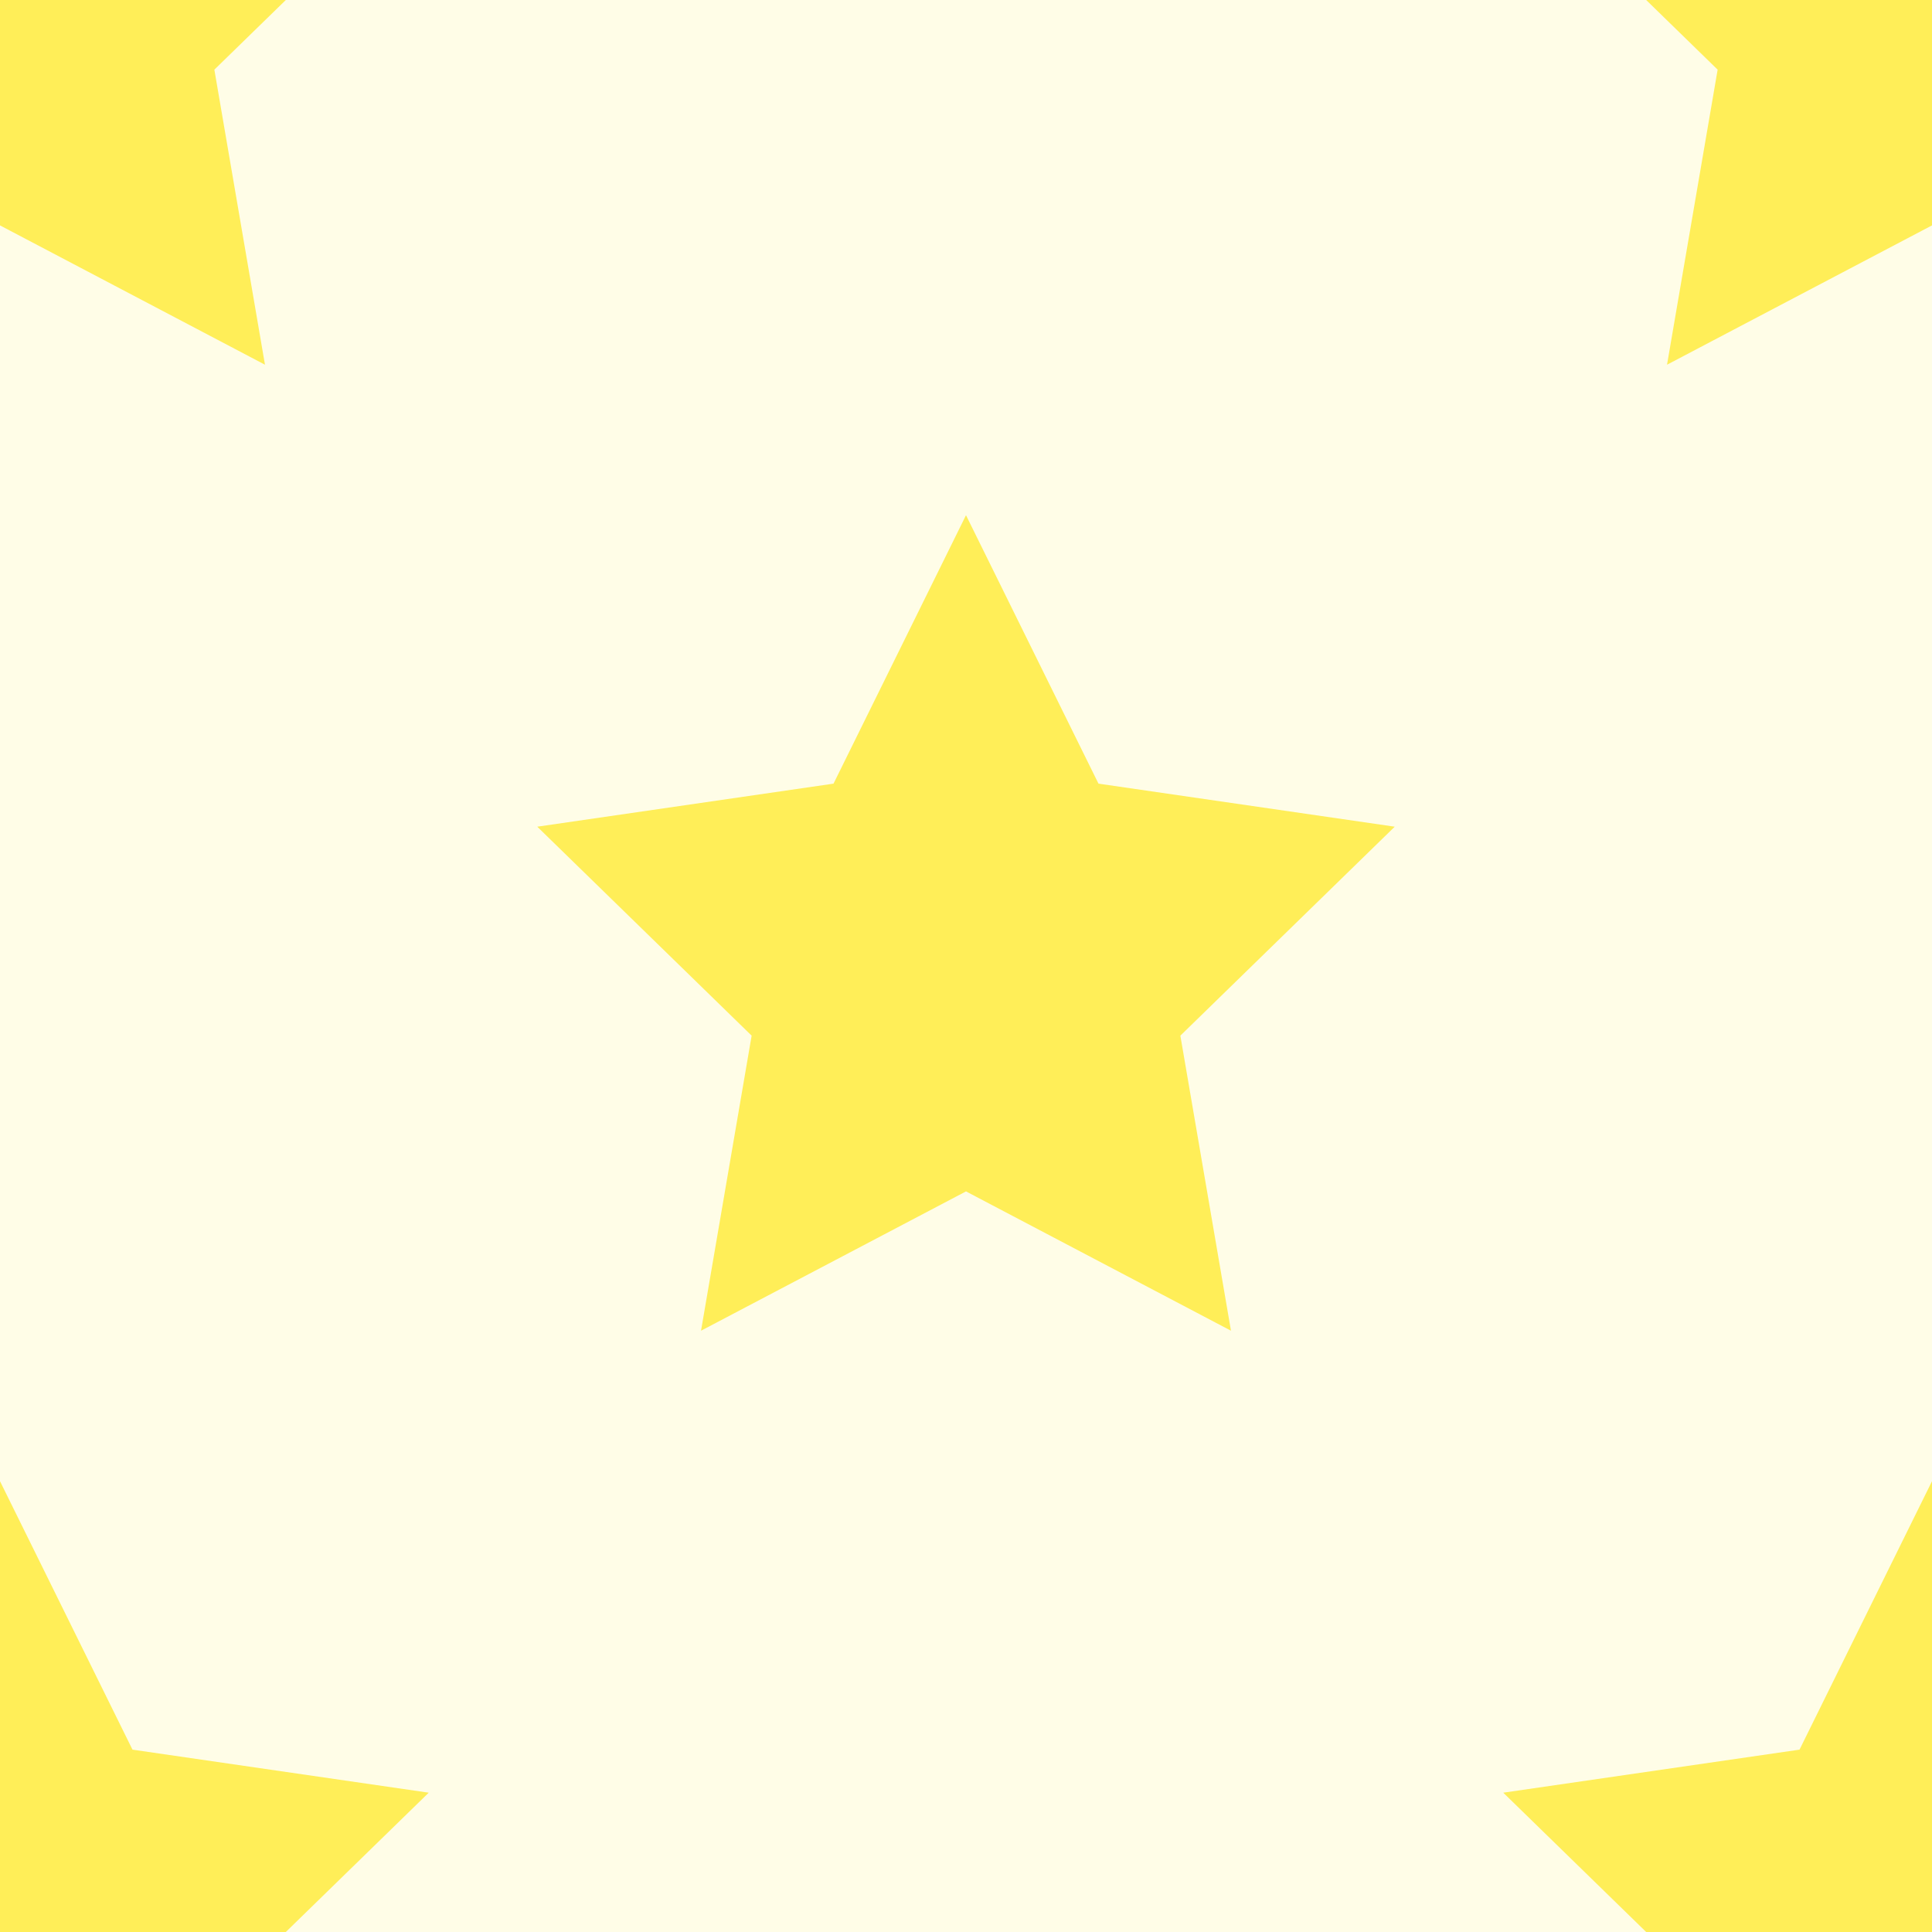
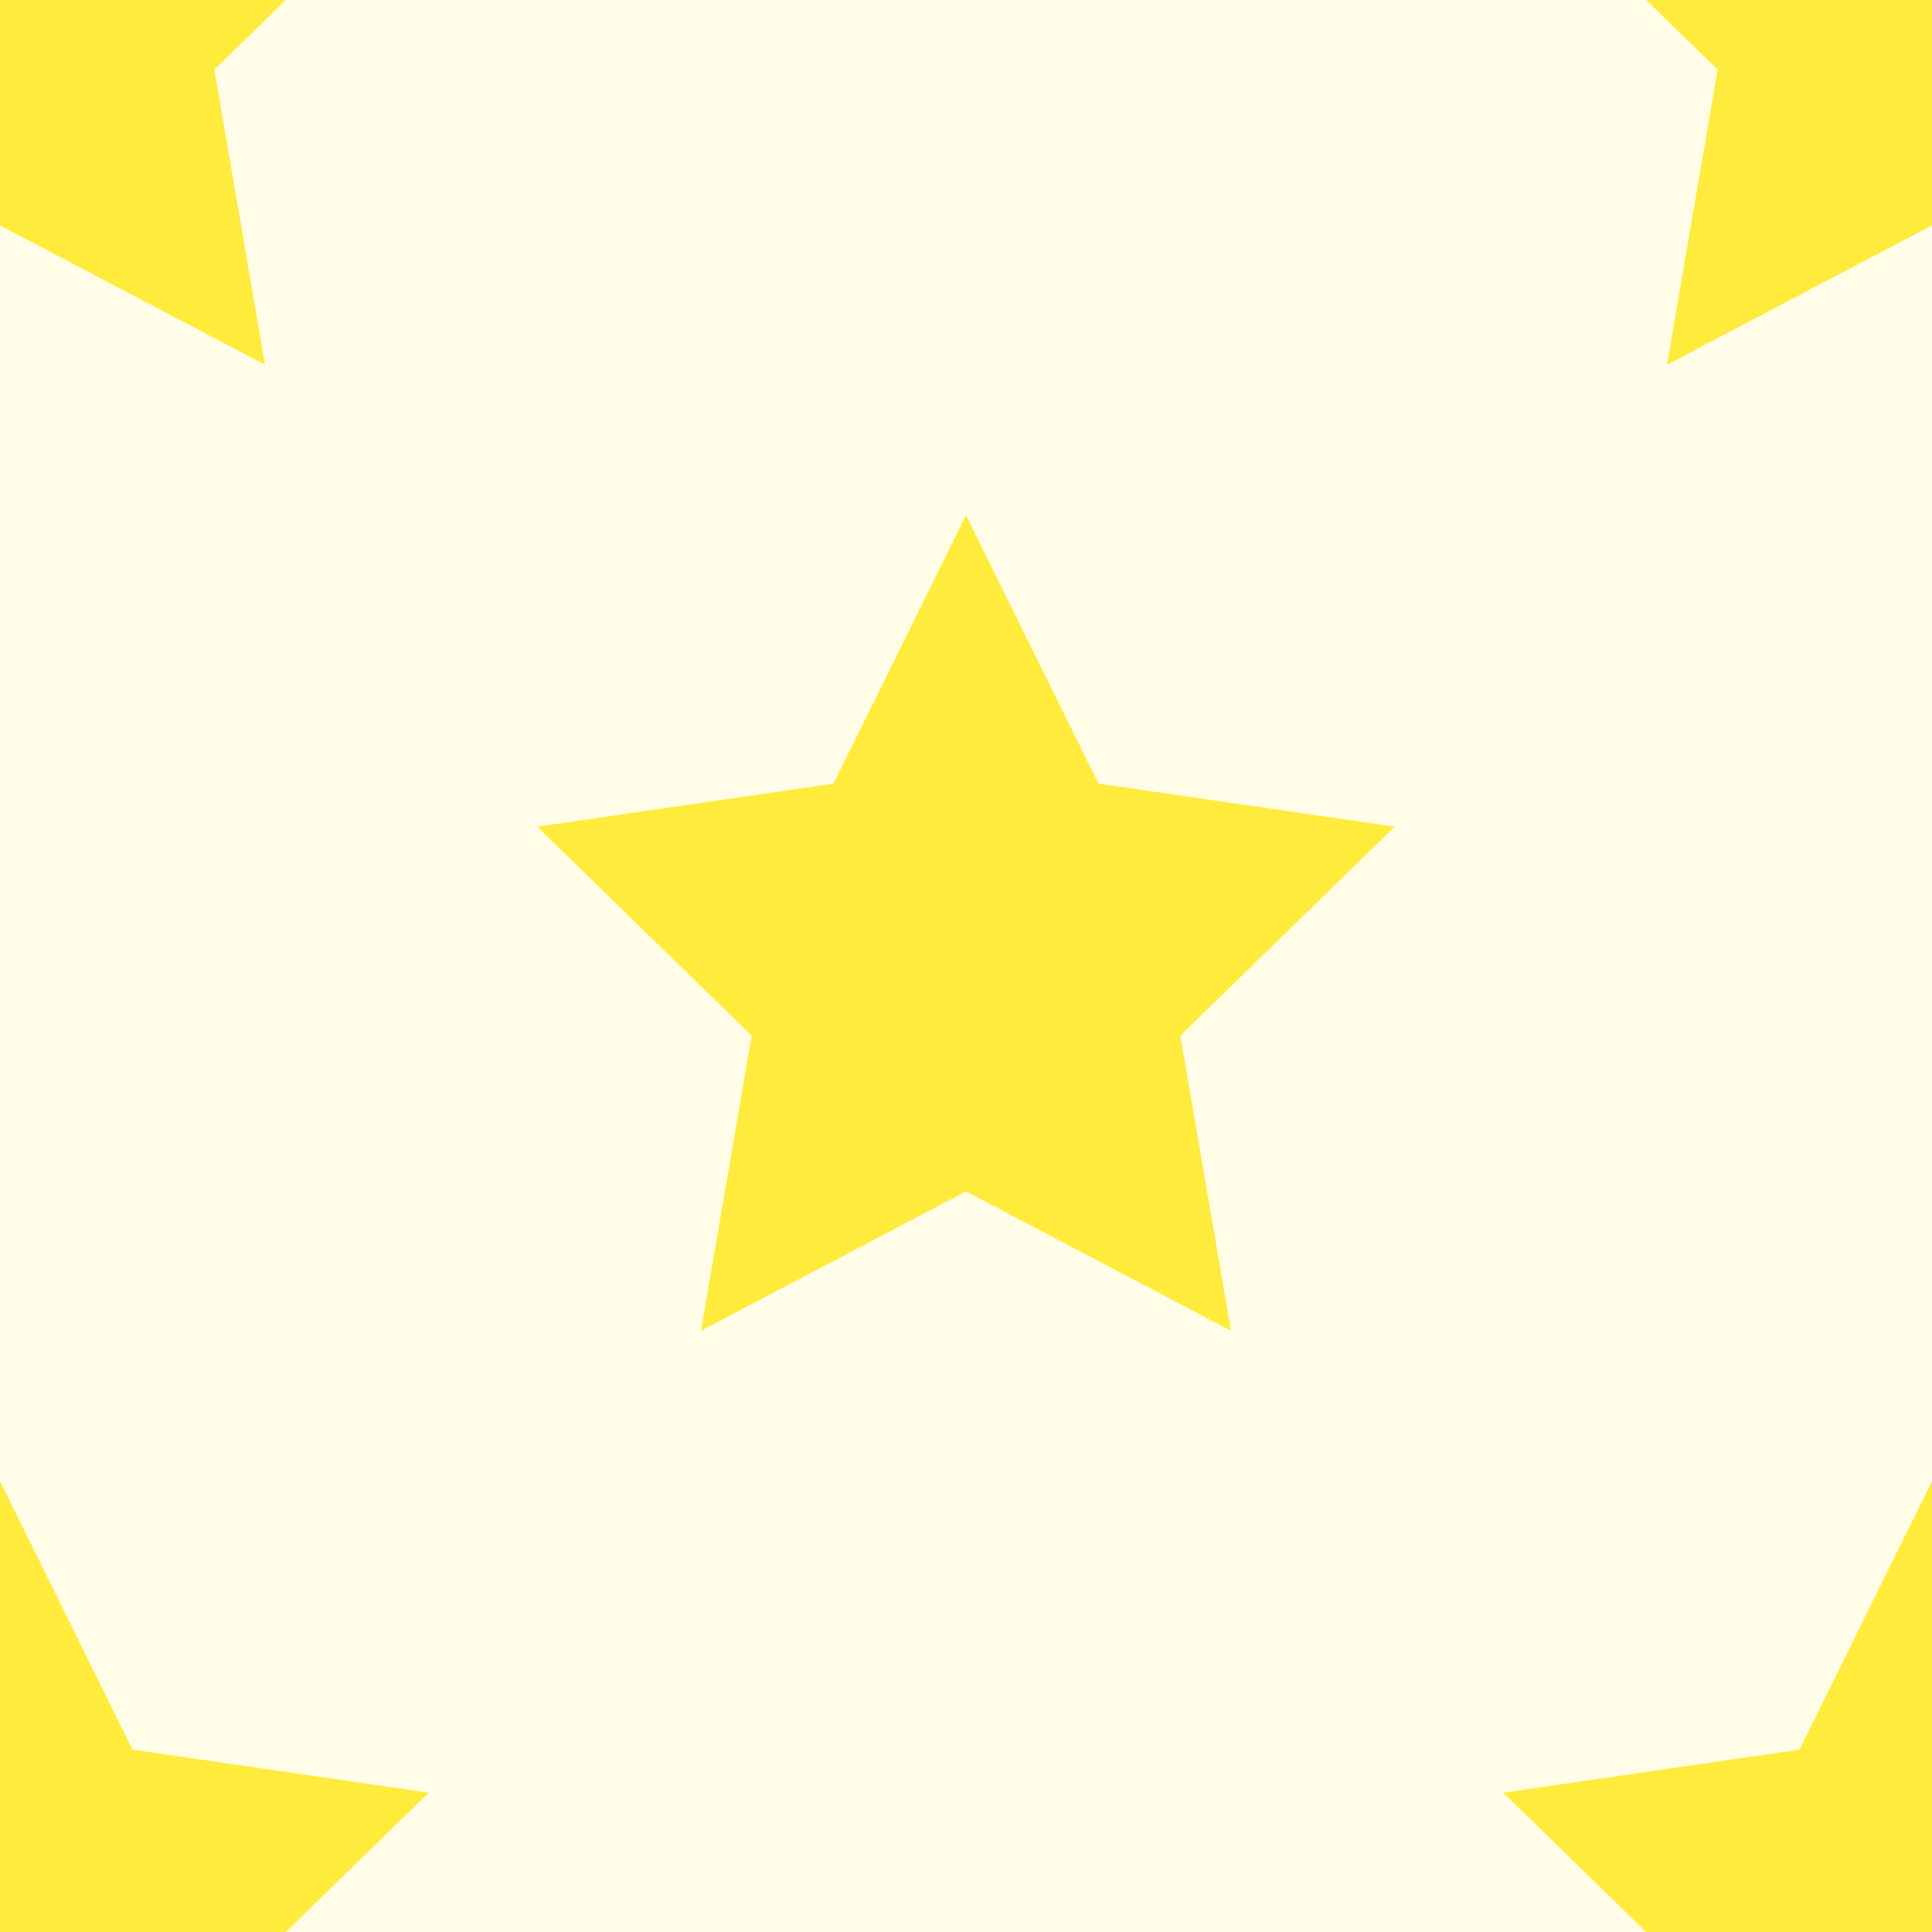
<svg xmlns="http://www.w3.org/2000/svg" width="150px" height="150px" viewBox="0 0 150 150" version="1.1">
  <g id="star.url" stroke="none" stroke-width="1" fill="none" fill-rule="evenodd">
    <rect fill="#FFFDE7" x="0" y="0" width="150" height="150" />
-     <polygon id="Star" fill="#FFEE58" fill-rule="nonzero" points="75 92.5 54.428 103.316 58.357 80.408 41.713 64.184 64.714 60.842 75 40 85.286 60.842 108.287 64.184 91.643 80.408 95.572 103.316" />
-     <polygon id="Star" fill="#FFEE58" fill-rule="nonzero" points="150 167.5 129.428 178.316 133.357 155.408 116.713 139.184 139.714 135.842 150 115 160.286 135.842 183.287 139.184 166.643 155.408 170.572 178.316" />
-     <polygon id="Star" fill="#FFEE58" fill-rule="nonzero" points="0 167.5 -20.572 178.316 -16.643 155.408 -33.287 139.184 -10.286 135.842 -7.10542736e-15 115 10.286 135.842 33.287 139.184 16.643 155.408 20.572 178.316" />
-     <polygon id="Star" fill="#FFEE58" fill-rule="nonzero" points="0 17.5 -20.572 28.316 -16.643 5.408 -33.287 -10.816 -10.286 -14.158 -7.10542736e-15 -35 10.286 -14.158 33.287 -10.816 16.643 5.408 20.572 28.316" />
-     <polygon id="Star" fill="#FFEE58" fill-rule="nonzero" points="150 17.5 129.428 28.316 133.357 5.408 116.713 -10.816 139.714 -14.158 150 -35 160.286 -14.158 183.287 -10.816 166.643 5.408 170.572 28.316" />
+     <polygon id="Star" fill="#FFEB3B" fill-rule="nonzero" points="75 92.5 54.428 103.316 58.357 80.408 41.713 64.184 64.714 60.842 75 40 85.286 60.842 108.287 64.184 91.643 80.408 95.572 103.316" />
+     <polygon id="Star" fill="#FFEB3B" fill-rule="nonzero" points="150 167.5 129.428 178.316 133.357 155.408 116.713 139.184 139.714 135.842 150 115 160.286 135.842 183.287 139.184 166.643 155.408 170.572 178.316" />
+     <polygon id="Star" fill="#FFEB3B" fill-rule="nonzero" points="0 167.5 -20.572 178.316 -16.643 155.408 -33.287 139.184 -10.286 135.842 -7.10542736e-15 115 10.286 135.842 33.287 139.184 16.643 155.408 20.572 178.316" />
+     <polygon id="Star" fill="#FFEB3B" fill-rule="nonzero" points="0 17.5 -20.572 28.316 -16.643 5.408 -33.287 -10.816 -10.286 -14.158 -7.10542736e-15 -35 10.286 -14.158 33.287 -10.816 16.643 5.408 20.572 28.316" />
+     <polygon id="Star" fill="#FFEB3B" fill-rule="nonzero" points="150 17.5 129.428 28.316 133.357 5.408 116.713 -10.816 139.714 -14.158 150 -35 160.286 -14.158 183.287 -10.816 166.643 5.408 170.572 28.316" />
  </g>
</svg>
